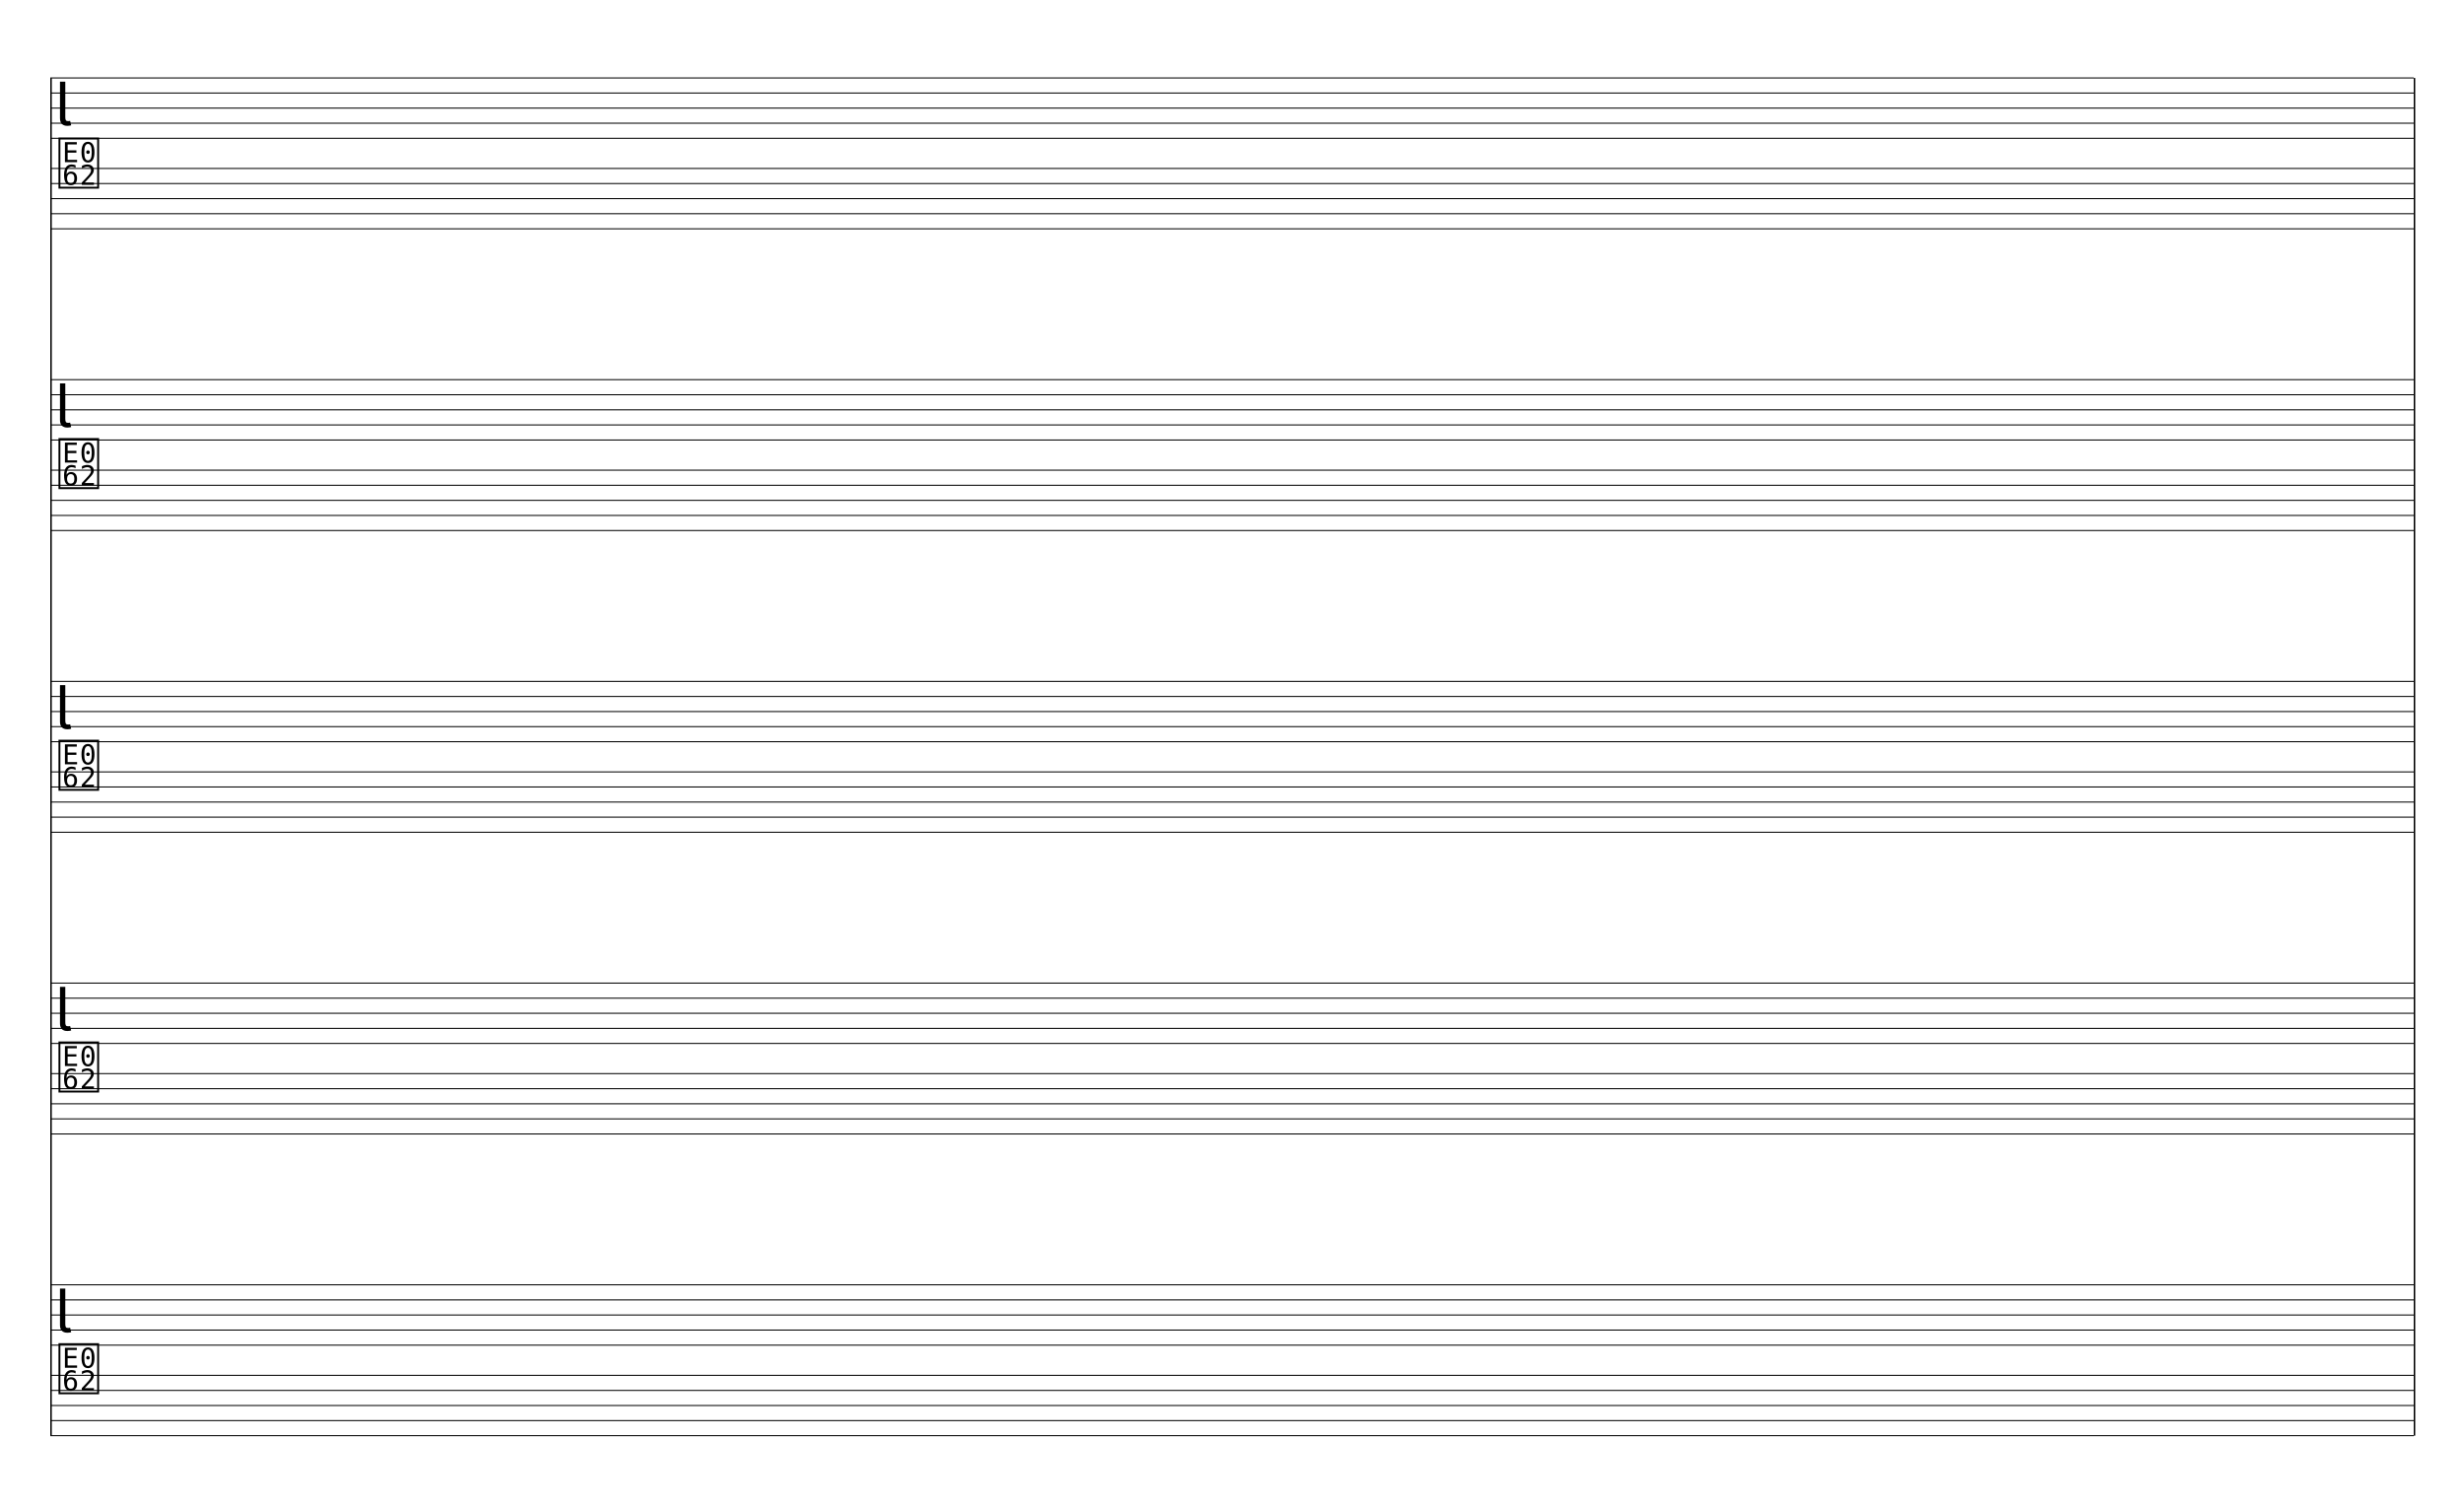
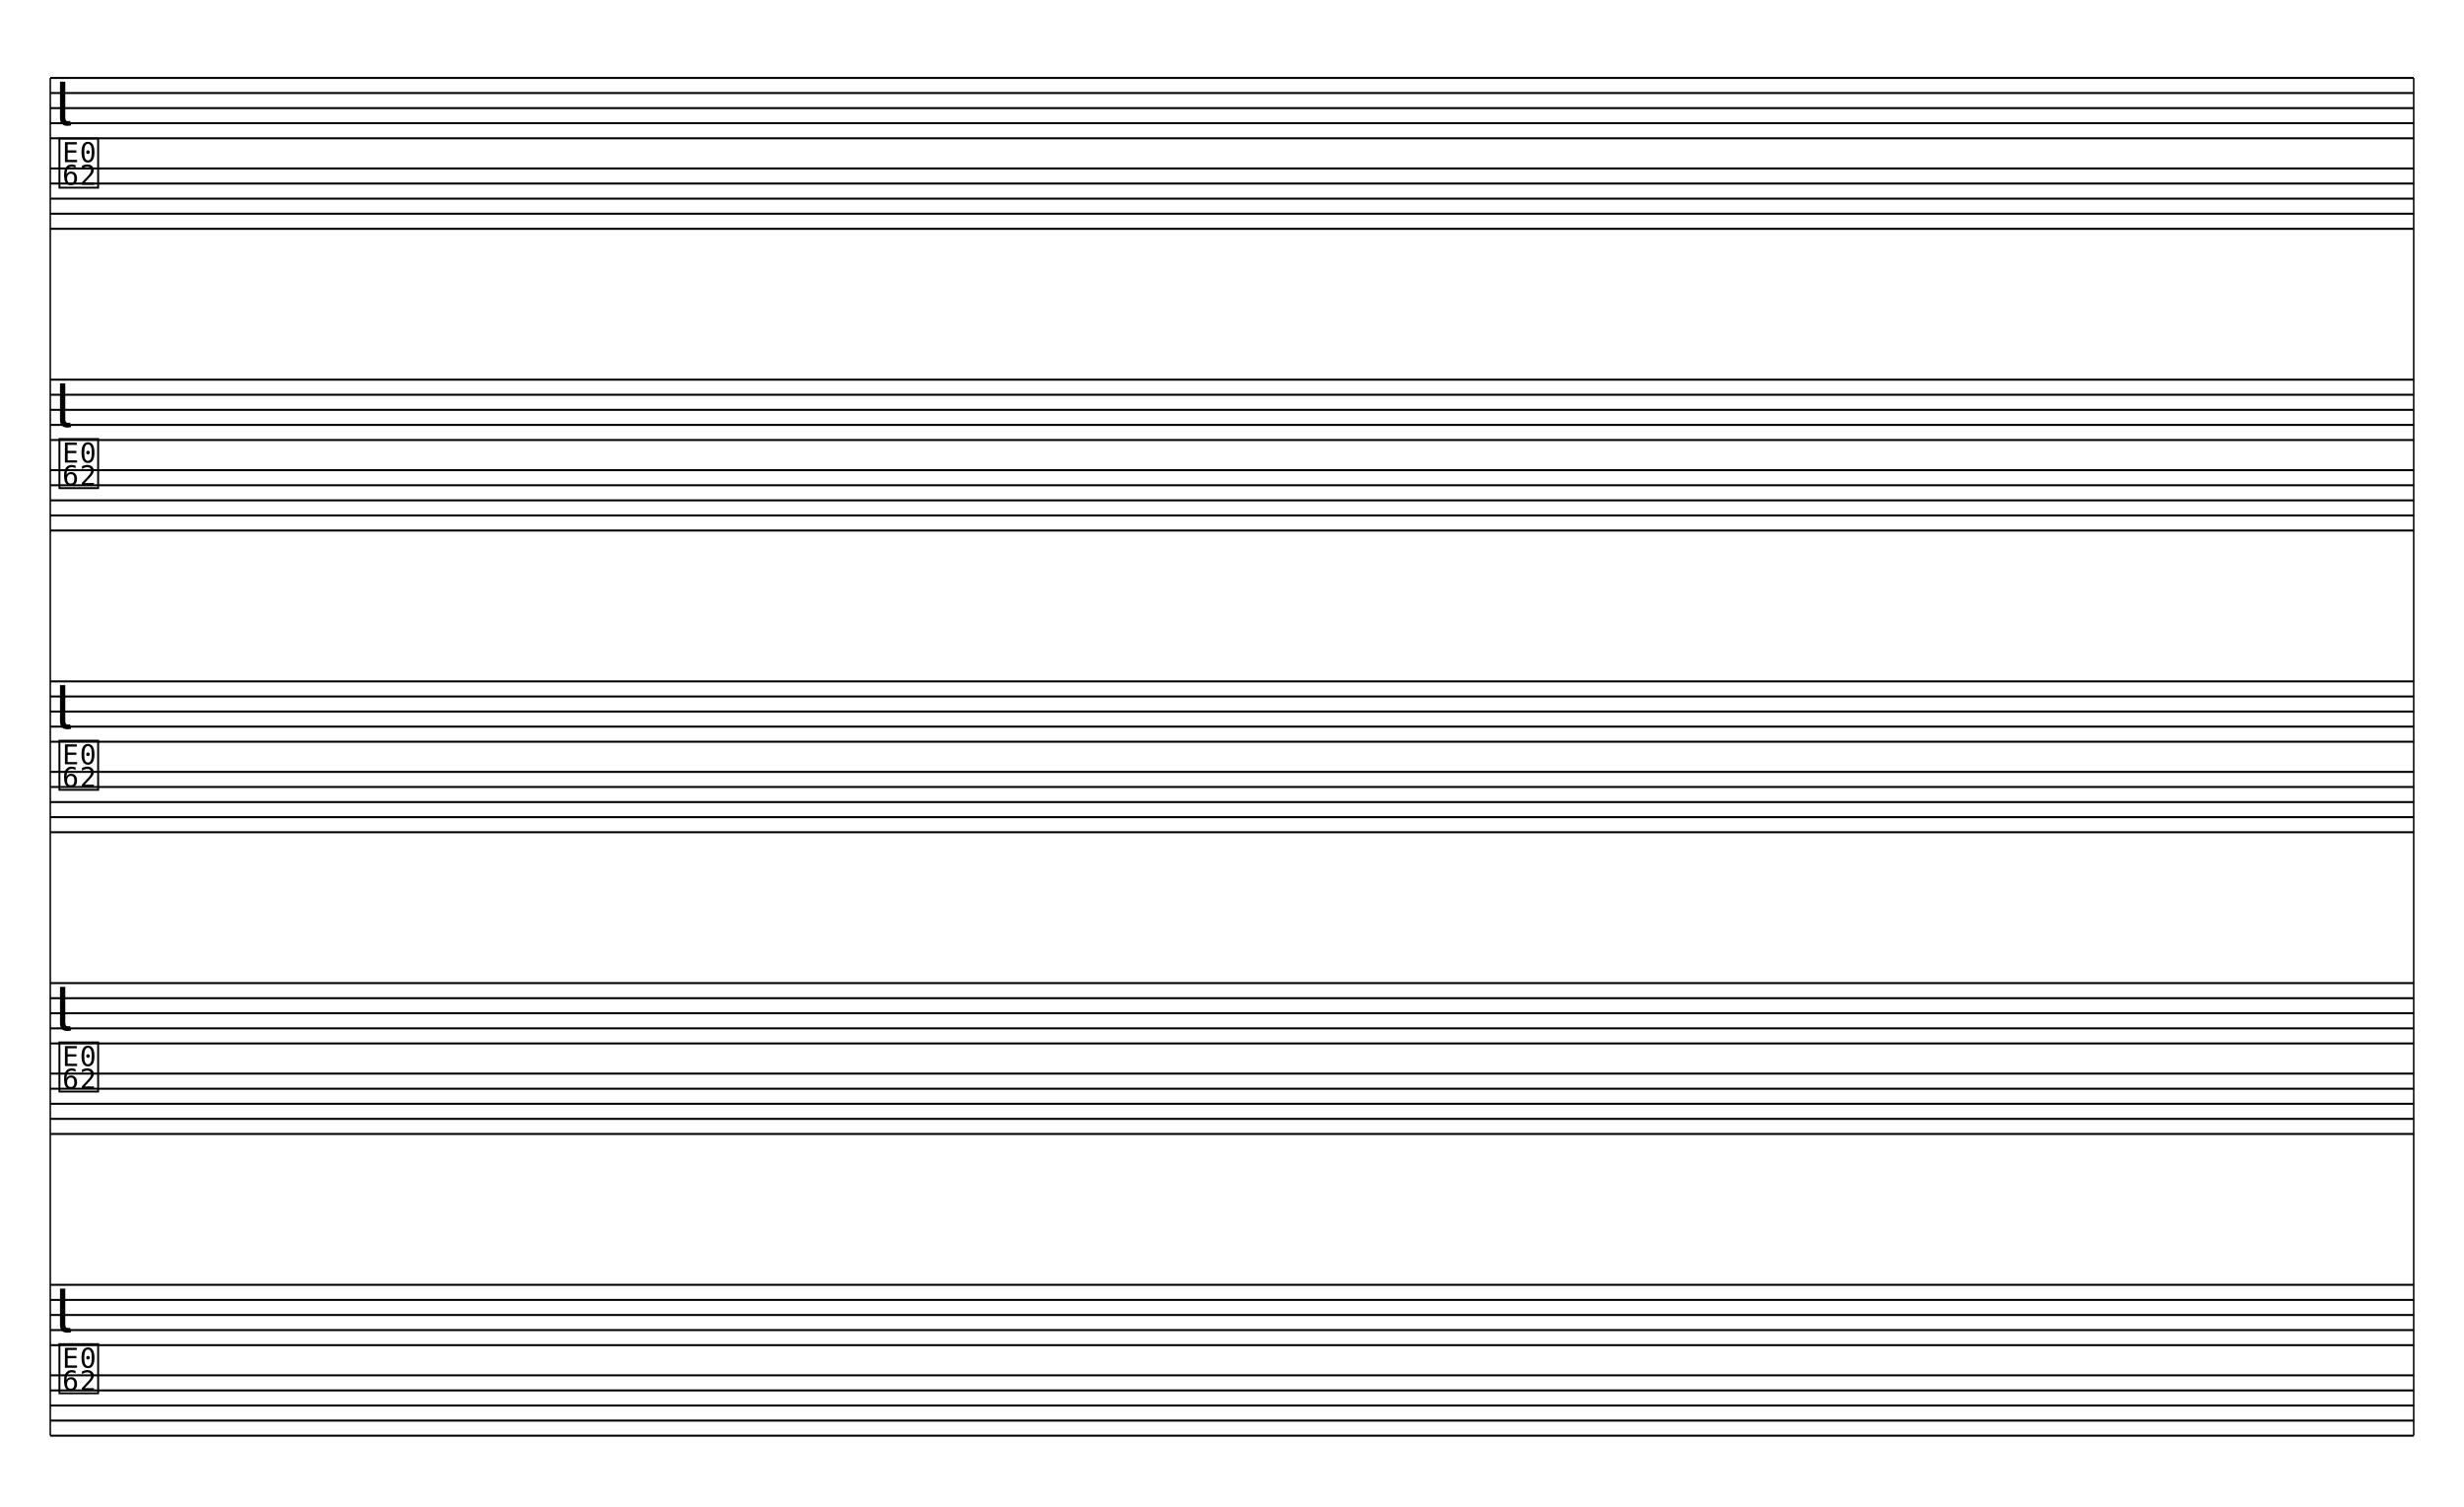
<svg xmlns="http://www.w3.org/2000/svg" width="980px" height="599px" viewBox="0 0 980 599" style="background:rgb(253.98,253.98,239.7)" version="1.1">
  <g id="1" transform="matrix(1,0,0,1,0,0)">
+     <path d="M20,91H960.0M20,85H960.0M20,79H960.0M20,73H960.0M20,67H960.0M20,55H960.0M20,49H960.0M20,43H960.0M20,37H960.0M20,31H960.0M20,211H960.0M20,205H960.0M20,199H960.0M20,193H960.0M20,187H960.0M20,175H960.0M20,169H960.0M20,163H960.0M20,157H960.0M20,151H960.0M20,331H960.0M20,325H960.0M20,319H960.0M20,313H960.0M20,307H960.0M20,295H960.0M20,289H960.0M20,283H960.0M20,277H960.0M20,271H960.0M20,451H960.0M20,445H960.0M20,439H960.0M20,433H960.0M20,427H960.0M20,415H960.0M20,409H960.0M20,403H960.0M20,397H960.0M20,391H960.0M20,571H960.0M20,565H960.0M20,559H960.0M20,553H960.0M20,547H960.0M20,535H960.0M20,529H960.0M20,523H960.0M20,517H960.0M20,511H960.0" stroke="rgb(0,0,0)" stroke-width="0.8" fill="rgb(0,0,0)" transform="matrix(1,0,0,1,0,0)" />
+     <line x1="960" y1="31" x2="960" y2="571" stroke="rgb(0,0,0)" stroke-width="0.6" stroke-dasharray="none" stroke-opacity="1.0" transform="matrix(1,0,0,1,0,0)" />
+     <line x1="20" y1="31" x2="20" y2="571" stroke="rgb(0,0,0)" stroke-width="0.6" stroke-opacity="1.0" transform="matrix(1,0,0,1,0,0)" />
    <text x="0" y="0" font-family="Bravura" font-style="normal" font-weight="normal" font-size="24" fill="rgb(0,0,0)" fill-opacity="1" transform="matrix(1,0,0,1,22,49.96)"></text>
    <text x="0" y="0" font-family="Bravura" font-style="normal" font-weight="normal" font-size="24" fill="rgb(0,0,0)" fill-opacity="1" transform="matrix(1,0,0,1,22,169.96)"></text>
    <text x="0" y="0" font-family="Bravura" font-style="normal" font-weight="normal" font-size="24" fill="rgb(0,0,0)" fill-opacity="1" transform="matrix(1,0,0,1,22,289.96)"></text>
    <text x="0" y="0" font-family="Bravura" font-style="normal" font-weight="normal" font-size="24" fill="rgb(0,0,0)" fill-opacity="1" transform="matrix(1,0,0,1,22,409.96)"></text>
    <text x="0" y="0" font-family="Bravura" font-style="normal" font-weight="normal" font-size="24" fill="rgb(0,0,0)" fill-opacity="1" transform="matrix(1,0,0,1,22,529.96)"></text>
-     <path d="M20 91 L960.000 91 M20 85 L960.000 85 M20 79 L960.000 79 M20 73 L960.000 73 M20 67 L960.000 67 M20 55 L960.000 55 M20 49 L960.000 49 M20 43 L960.000 43 M20 37 L960.000 37 M20 31 L960.000 31 M20 211 L960.000 211 M20 205 L960.000 205 M20 199 L960.000 199 M20 193 L960.000 193 M20 187 L960.000 187 M20 175 L960.000 175 M20 169 L960.000 169 M20 163 L960.000 163 M20 157 L960.000 157 M20 151 L960.000 151 M20 331 L960.000 331 M20 325 L960.000 325 M20 319 L960.000 319 M20 313 L960.000 313 M20 307 L960.000 307 M20 295 L960.000 295 M20 289 L960.000 289 M20 283 L960.000 283 M20 277 L960.000 277 M20 271 L960.000 271 M20 451 L960.000 451 M20 445 L960.000 445 M20 439 L960.000 439 M20 433 L960.000 433 M20 427 L960.000 427 M20 415 L960.000 415 M20 409 L960.000 409 M20 403 L960.000 403 M20 397 L960.000 397 M20 391 L960.000 391 M20 571 L960.000 571 M20 565 L960.000 565 M20 559 L960.000 559 M20 553 L960.000 553 M20 547 L960.000 547 M20 535 L960.000 535 M20 529 L960.000 529 M20 523 L960.000 523 M20 517 L960.000 517 M20 511 L960.000 511 " stroke="rgb(0,0,0)" stroke-width="0.4" fill="rgb(0,0,0)" transform="matrix(1,0,0,1,0,0)" />
-     <rect x="960" y="31" width="0.6" height="540" fill="rgb(0,0,0)" stroke="none" stroke-width="0.4" fill-opacity="1.0" stroke-opacity="1.0" transform="matrix(1,0,0,1,0,0)" />
-     <rect x="20" y="31" width="0.6" height="540" fill="rgb(0,0,0)" stroke="none" stroke-width="0.4" fill-opacity="1.0" stroke-opacity="1.0" transform="matrix(1,0,0,1,0,0)" />
    <text x="33" y="103" font-family="Bravura" font-size="24" font-style="normal" font-weight="normal" text-decoration="none" fill="rgb(0,0,0)" fill-opacity="1" transform="matrix(1,0,0,1,-10.5,-29.5)"> </text>
    <text x="33" y="103" font-family="Bravura" font-size="24" font-style="normal" font-weight="normal" text-decoration="none" fill="rgb(0,0,0)" fill-opacity="1" transform="matrix(1,0,0,1,-10.5,90)"> </text>
    <text x="33" y="103" font-family="Bravura" font-size="24" font-style="normal" font-weight="normal" text-decoration="none" fill="rgb(0,0,0)" fill-opacity="1" transform="matrix(1,0,0,1,-10.5,210)"> </text>
    <text x="33" y="103" font-family="Bravura" font-size="24" font-style="normal" font-weight="normal" text-decoration="none" fill="rgb(0,0,0)" fill-opacity="1" transform="matrix(1,0,0,1,-10.5,330)"> </text>
    <text x="33" y="103" font-family="Bravura" font-size="24" font-style="normal" font-weight="normal" text-decoration="none" fill="rgb(0,0,0)" fill-opacity="1" transform="matrix(1,0,0,1,-10.5,450)"> </text>
  </g>
</svg>
